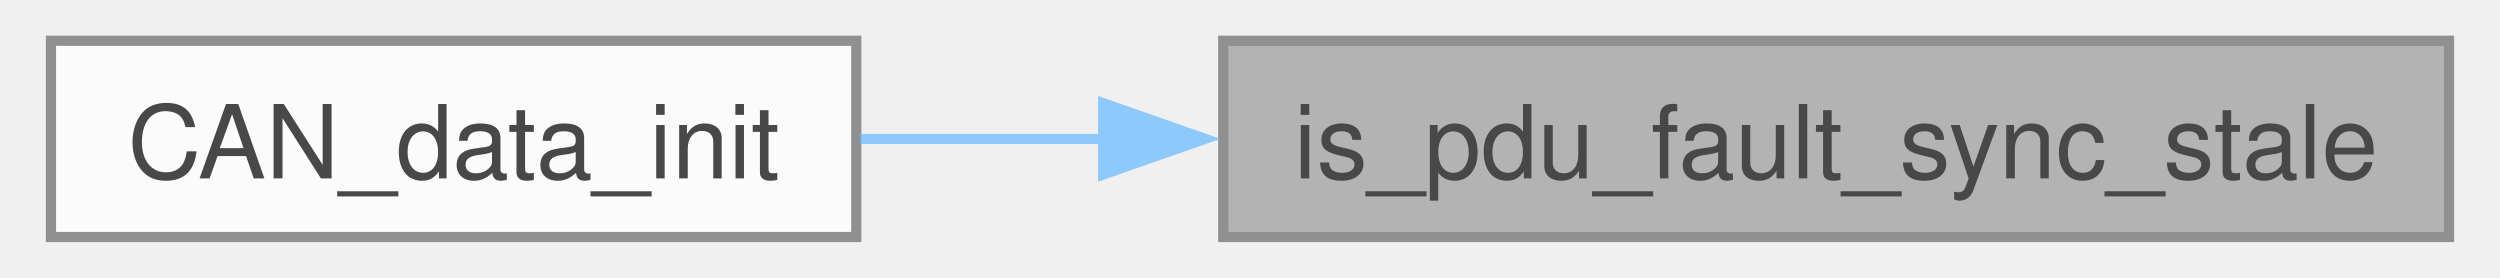
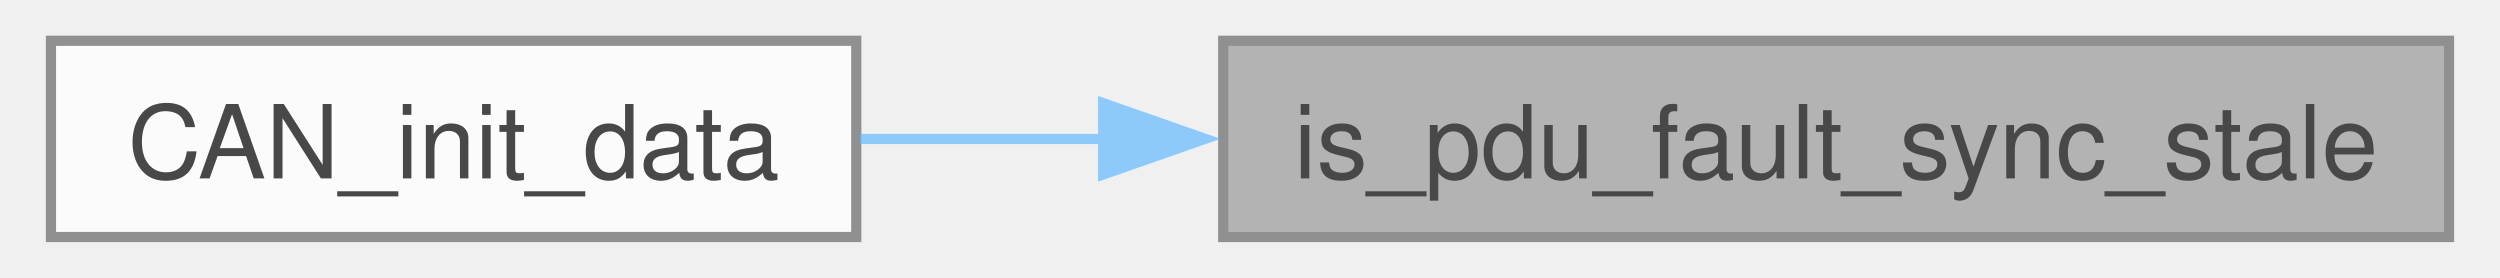
<svg xmlns="http://www.w3.org/2000/svg" xmlns:xlink="http://www.w3.org/1999/xlink" width="243pt" height="27pt" viewBox="0.00 0.00 243.25 27.25">
  <svg id="main" version="1.1" xml:space="preserve">
    <style type="text/css">
.node, .edge {opacity: 0.7;}
.node.selected, .edge.selected {opacity: 1;}
.edge:hover path { stroke: red; }
.edge:hover polygon { stroke: red; fill: red; }
</style>
    <svg id="graph" class="graph">
      <g id="graph0" class="graph" transform="scale(1 1) rotate(0) translate(4 23.25)">
        <g id="Node000001" class="node">
          <g id="a_Node000001">
            <a xlink:title=" ">
              <polygon fill="#999999" stroke="#666666" points="235.25,-19.25 115,-19.25 115,0 235.25,0 235.25,-19.25" />
              <text text-anchor="middle" x="175.12" y="-5.75" font-family="Helvetica,sans-Serif" font-size="10.00">is_pdu_fault_sync_stale</text>
            </a>
          </g>
        </g>
        <g id="Node000002" class="node">
          <g id="a_Node000002">
-             <a xlink:href="TORQUE__VECTOR_8h.html#a7648a5b3e6b1d5a97d23a27cfdecde87" target="_top" xlink:title=" ">
+             <a xlink:href="TORQUE__VECTOR_8h.html#aa74d2751bf997adba50be76251291997" target="_top" xlink:title=" ">
              <polygon fill="white" stroke="#666666" points="79,-19.25 0,-19.25 0,0 79,0 79,-19.25" />
-               <text text-anchor="middle" x="39.5" y="-5.75" font-family="Helvetica,sans-Serif" font-size="10.00">CAN_data_init</text>
+               <text text-anchor="middle" x="39.5" y="-5.75" font-family="Helvetica,sans-Serif" font-size="10.00">CAN_init_data</text>
            </a>
          </g>
        </g>
        <g id="edge1_Node000001_Node000002" class="edge">
          <g id="a_edge1_Node000001_Node000002">
            <a xlink:title=" ">
              <path fill="none" stroke="#63b8ff" d="M103.45,-9.62C95.17,-9.62 86.98,-9.62 79.37,-9.62" />
              <polygon fill="#63b8ff" stroke="#63b8ff" points="103.22,-13.13 113.22,-9.63 103.22,-6.13 103.22,-13.13" />
            </a>
          </g>
        </g>
      </g>
    </svg>
  </svg>
  <style type="text/css">

[data-mouse-over-selected='false'] { opacity: 0.7; }
[data-mouse-over-selected='true']  { opacity: 1.0; }

</style>
</svg>
